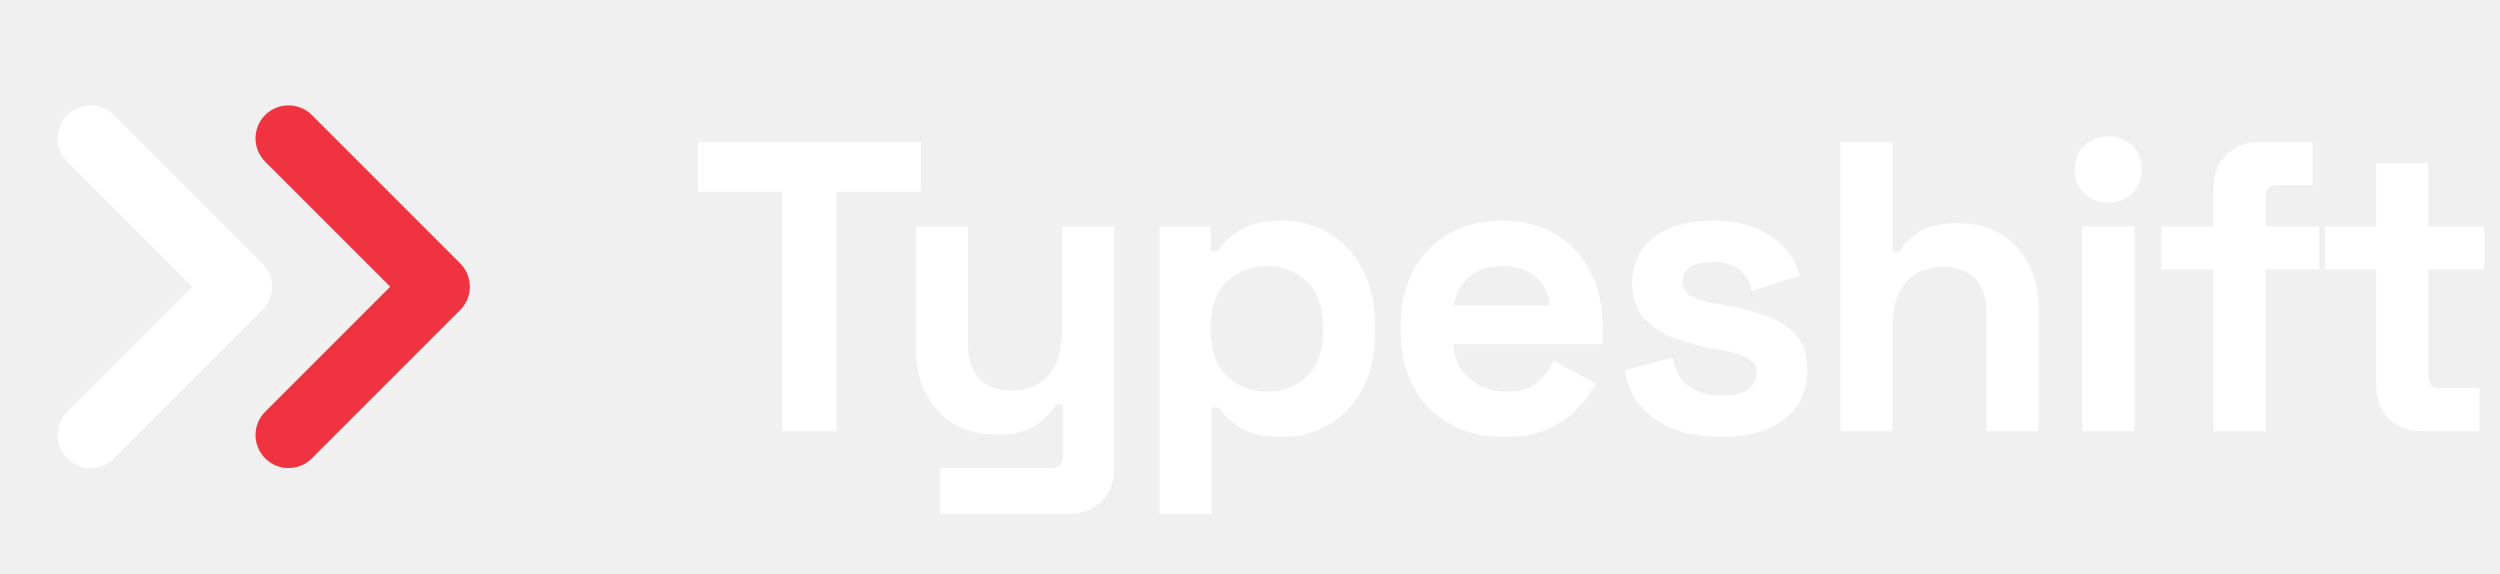
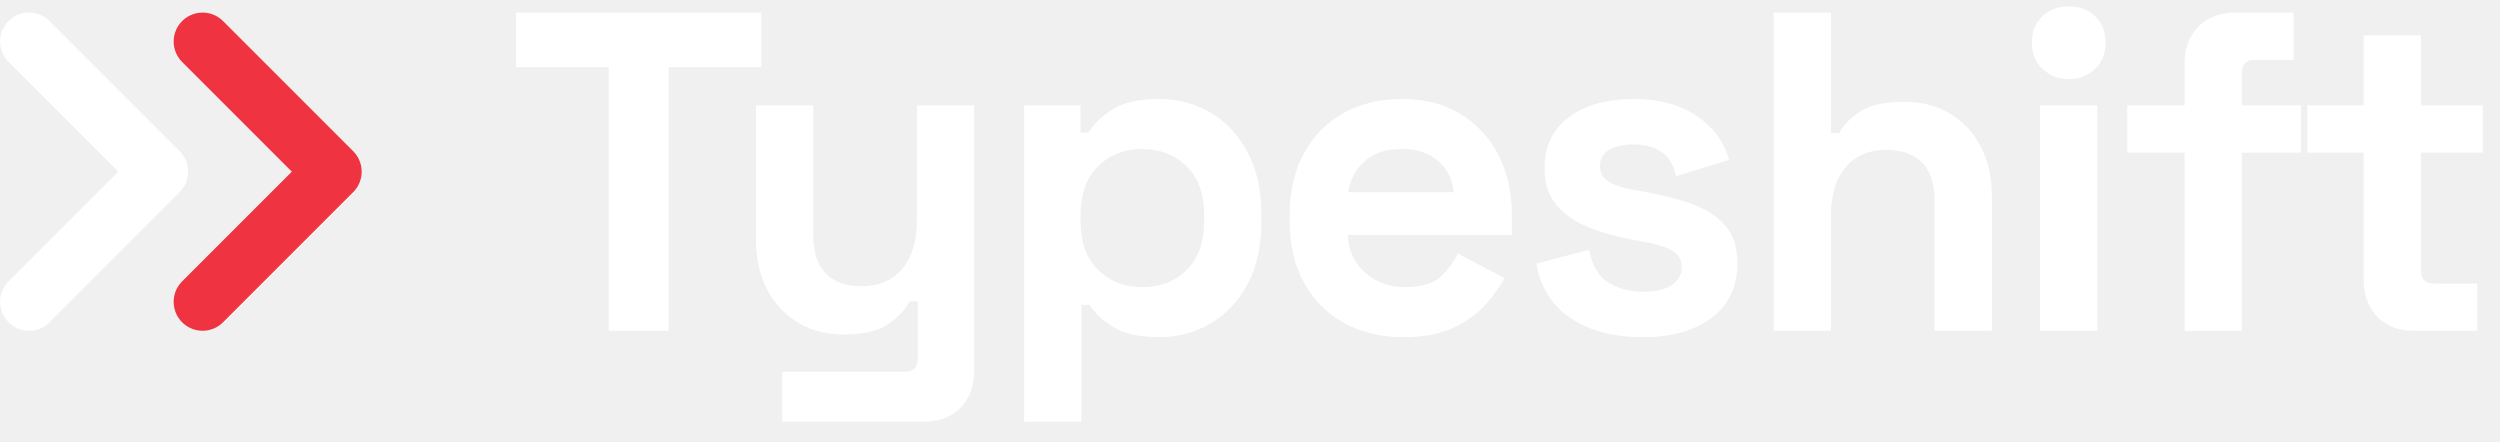
- <svg xmlns="http://www.w3.org/2000/svg" viewBox="0 0 218 50" width="218" height="50" role="img" aria-label="Typeshift">
-   <g transform="translate(0 2) scale(0.71875)">
+ <svg xmlns="http://www.w3.org/2000/svg" viewBox="0 0 198 35" width="198" height="35" role="img" aria-label="Typeshift">
+   <g transform="translate(-4.00 -4.73) scale(0.5727)">
    <path d="M11 14 L29 32 L11 50" stroke="#FFFFFF" stroke-width="8" fill="none" stroke-linecap="round" stroke-linejoin="round" />
    <path d="M35 14 L53 32 L35 50" stroke="#EF3340" stroke-width="8" fill="none" stroke-linecap="round" stroke-linejoin="round" />
  </g>
-   <path fill="#FFFFFF" transform="translate(60 37.6)" d="M12.96 0L8.21 0L8.21-20.88L0.86-20.88L0.86-25.20L20.30-25.20L20.30-20.88L12.96-20.88L12.96 0ZM33.19 7.20L21.96 7.20L21.96 3.24L31.68 3.24Q32.69 3.24 32.69 2.16L32.69 2.16L32.69-2.34L32.04-2.34Q31.61-1.44 30.42-0.58Q29.23 0.29 26.82 0.29L26.82 0.29Q24.73 0.29 23.17-0.67Q21.60-1.62 20.74-3.31Q19.87-5.00 19.87-7.20L19.87-7.20L19.87-17.86L24.41-17.86L24.41-7.56Q24.41-5.54 25.40-4.54Q26.39-3.53 28.22-3.53L28.22-3.53Q30.31-3.53 31.46-4.91Q32.62-6.30 32.62-8.78L32.62-8.78L32.62-17.86L37.15-17.86L37.15 3.17Q37.15 5.00 36.07 6.10Q34.99 7.20 33.19 7.20L33.19 7.20ZM45.65 7.20L41.11 7.20L41.11-17.86L45.58-17.86L45.58-15.70L46.22-15.70Q46.84-16.74 48.13-17.55Q49.43-18.36 51.84-18.36L51.84-18.36Q54.00-18.36 55.84-17.30Q57.67-16.24 58.79-14.18Q59.90-12.13 59.90-9.22L59.90-9.22L59.90-8.64Q59.90-5.72 58.79-3.67Q57.67-1.62 55.84-0.56Q54.00 0.50 51.84 0.50L51.84 0.50Q49.43 0.50 48.15-0.31Q46.87-1.12 46.30-2.05L46.30-2.05L45.65-2.05L45.65 7.20ZM50.47-3.46L50.47-3.46Q52.60-3.46 53.98-4.81Q55.37-6.16 55.37-8.75L55.37-8.75L55.37-9.11Q55.37-11.70 53.96-13.05Q52.56-14.40 50.47-14.40L50.47-14.40Q48.38-14.40 46.98-13.05Q45.58-11.70 45.58-9.11L45.58-9.11L45.58-8.75Q45.58-6.16 46.98-4.81Q48.38-3.46 50.47-3.46ZM71.14 0.50L71.14 0.50Q68.47 0.50 66.44-0.63Q64.40-1.76 63.27-3.83Q62.14-5.90 62.14-8.71L62.14-8.71L62.14-9.14Q62.14-11.95 63.25-14.02Q64.37-16.09 66.38-17.23Q68.40-18.36 71.06-18.36L71.06-18.36Q73.69-18.36 75.64-17.19Q77.58-16.02 78.66-13.95Q79.74-11.88 79.74-9.14L79.74-9.14L79.74-7.60L66.74-7.60Q66.82-5.76 68.11-4.61Q69.41-3.46 71.28-3.46L71.28-3.46Q73.19-3.46 74.09-4.28Q74.99-5.11 75.46-6.12L75.46-6.12L79.16-4.18Q78.66-3.24 77.71-2.14Q76.75-1.04 75.17-0.27Q73.58 0.50 71.14 0.50ZM66.78-10.98L66.78-10.98L75.13-10.98Q74.99-12.53 73.89-13.46Q72.79-14.40 71.03-14.40L71.03-14.40Q69.19-14.40 68.11-13.46Q67.03-12.53 66.78-10.98ZM90.11 0.50L90.11 0.50Q86.62 0.50 84.38-1.01Q82.15-2.52 81.68-5.33L81.68-5.33L85.86-6.41Q86.22-4.54 87.39-3.82Q88.56-3.10 90.11-3.10L90.11-3.10Q91.69-3.10 92.45-3.65Q93.20-4.21 93.20-5.04L93.20-5.04Q93.20-5.87 92.48-6.32Q91.76-6.77 90.18-7.06L90.18-7.06L89.17-7.24Q87.30-7.60 85.75-8.23Q84.20-8.86 83.27-9.97Q82.33-11.09 82.33-12.85L82.33-12.85Q82.33-15.52 84.28-16.94Q86.22-18.36 89.39-18.36L89.39-18.36Q92.38-18.36 94.36-17.03Q96.34-15.70 96.95-13.54L96.95-13.54L92.74-12.24Q92.45-13.61 91.57-14.18Q90.68-14.76 89.39-14.76L89.39-14.76Q88.09-14.76 87.41-14.31Q86.72-13.86 86.72-13.07L86.72-13.07Q86.72-12.20 87.44-11.79Q88.16-11.38 89.39-11.16L89.39-11.16L90.40-10.98Q92.41-10.62 94.05-10.03Q95.69-9.43 96.64-8.33Q97.60-7.24 97.60-5.36L97.60-5.36Q97.60-2.56 95.56-1.03Q93.53 0.50 90.11 0.50ZM105.01 0L100.48 0L100.48-25.20L105.01-25.20L105.01-15.66L105.66-15.66Q106.09-16.52 107.26-17.33Q108.43-18.14 110.81-18.14L110.81-18.14Q112.90-18.14 114.46-17.19Q116.03-16.24 116.89-14.56Q117.76-12.89 117.76-10.66L117.76-10.66L117.76 0L113.22 0L113.22-10.30Q113.22-12.31 112.23-13.32Q111.24-14.33 109.40-14.33L109.40-14.33Q107.32-14.33 106.16-12.94Q105.01-11.56 105.01-9.07L105.01-9.07L105.01 0ZM126.11 0L121.57 0L121.57-17.86L126.11-17.86L126.11 0ZM123.84-19.94L123.84-19.94Q122.62-19.94 121.77-20.74Q120.92-21.53 120.92-22.82L120.92-22.82Q120.92-24.12 121.77-24.91Q122.62-25.70 123.84-25.70L123.84-25.70Q125.10-25.70 125.93-24.91Q126.76-24.12 126.76-22.82L126.76-22.82Q126.76-21.53 125.93-20.74Q125.10-19.94 123.84-19.94ZM137.56 0L133.02 0L133.02-14.11L128.48-14.11L128.48-17.86L133.02-17.86L133.02-21.17Q133.02-23.00 134.12-24.10Q135.22-25.20 136.98-25.20L136.98-25.20L141.66-25.20L141.66-21.46L138.56-21.46Q137.56-21.46 137.56-20.38L137.56-20.38L137.56-17.86L142.24-17.86L142.24-14.11L137.56-14.11L137.56 0ZM156.20 0L151.16 0Q149.40 0 148.30-1.10Q147.20-2.20 147.20-4.03L147.20-4.03L147.20-14.11L142.74-14.11L142.74-17.86L147.20-17.86L147.20-23.40L151.74-23.40L151.74-17.86L156.64-17.86L156.64-14.11L151.74-14.11L151.74-4.82Q151.74-3.74 152.75-3.74L152.75-3.74L156.20-3.74L156.20 0Z" />
+   <path fill="#FFFFFF" transform="translate(40 26.2)" d="M12.96 0L8.21 0L8.21-20.88L0.86-20.88L0.86-25.20L20.30-25.20L20.30-20.88L12.96-20.88L12.96 0ZM33.19 7.20L21.96 7.20L21.96 3.24L31.68 3.24Q32.69 3.24 32.69 2.16L32.69 2.16L32.69-2.34L32.04-2.34Q31.61-1.44 30.42-0.58Q29.23 0.29 26.82 0.29L26.82 0.29Q24.73 0.29 23.17-0.67Q21.60-1.62 20.74-3.31Q19.87-5.00 19.87-7.20L19.87-7.20L19.87-17.86L24.41-17.86L24.41-7.56Q24.41-5.54 25.40-4.54Q26.39-3.53 28.22-3.53L28.22-3.53Q30.31-3.53 31.46-4.91Q32.62-6.30 32.62-8.78L32.62-8.78L32.62-17.86L37.15-17.86L37.15 3.17Q37.15 5.00 36.07 6.10Q34.99 7.20 33.19 7.20L33.19 7.20ZM45.65 7.20L41.11 7.20L41.11-17.86L45.58-17.86L45.58-15.70L46.22-15.70Q46.84-16.74 48.13-17.55Q49.43-18.36 51.84-18.36L51.84-18.36Q54.00-18.36 55.84-17.30Q57.67-16.24 58.79-14.18Q59.90-12.13 59.90-9.22L59.90-9.22L59.90-8.64Q59.90-5.72 58.79-3.67Q57.67-1.62 55.84-0.56Q54.00 0.50 51.84 0.50L51.84 0.50Q49.43 0.50 48.15-0.31Q46.87-1.12 46.30-2.05L46.30-2.05L45.65-2.05L45.65 7.20ZM50.47-3.46L50.47-3.46Q52.60-3.46 53.98-4.81Q55.37-6.16 55.37-8.75L55.37-8.75L55.37-9.11Q55.37-11.70 53.96-13.05Q52.56-14.40 50.47-14.40L50.47-14.40Q48.38-14.40 46.98-13.05Q45.58-11.70 45.58-9.11L45.58-9.11L45.58-8.75Q45.58-6.16 46.98-4.81Q48.38-3.46 50.47-3.46ZM71.14 0.50L71.14 0.50Q68.47 0.50 66.44-0.63Q64.40-1.76 63.27-3.83Q62.14-5.90 62.14-8.71L62.14-8.71L62.14-9.14Q62.14-11.95 63.25-14.02Q64.37-16.09 66.38-17.23Q68.40-18.36 71.06-18.36L71.06-18.36Q73.69-18.36 75.64-17.19Q77.58-16.02 78.66-13.95Q79.74-11.88 79.74-9.14L79.74-9.14L79.74-7.60L66.74-7.60Q66.82-5.76 68.11-4.61Q69.41-3.46 71.28-3.46L71.28-3.46Q73.19-3.46 74.09-4.28Q74.99-5.11 75.46-6.12L75.46-6.12L79.16-4.18Q78.66-3.24 77.71-2.14Q76.75-1.04 75.17-0.27Q73.58 0.50 71.14 0.50ZM66.78-10.98L66.78-10.98L75.13-10.98Q74.99-12.53 73.89-13.46Q72.79-14.40 71.03-14.40L71.03-14.40Q69.19-14.40 68.11-13.46Q67.03-12.53 66.78-10.98ZM90.11 0.50L90.11 0.50Q86.62 0.50 84.38-1.01Q82.15-2.52 81.68-5.33L81.68-5.33L85.86-6.41Q86.22-4.54 87.39-3.82Q88.56-3.10 90.11-3.10L90.11-3.10Q91.69-3.10 92.45-3.65Q93.20-4.21 93.20-5.04L93.20-5.04Q93.20-5.87 92.48-6.32Q91.76-6.77 90.18-7.06L90.18-7.06L89.17-7.24Q87.30-7.60 85.75-8.23Q84.20-8.86 83.27-9.97Q82.33-11.09 82.33-12.85L82.33-12.85Q82.33-15.52 84.28-16.94Q86.22-18.36 89.39-18.36L89.39-18.36Q92.38-18.36 94.36-17.03Q96.34-15.70 96.95-13.54L96.95-13.54L92.74-12.24Q92.45-13.61 91.57-14.18Q90.68-14.76 89.39-14.76L89.39-14.76Q88.09-14.76 87.41-14.31Q86.72-13.86 86.72-13.07L86.72-13.07Q86.72-12.20 87.44-11.79Q88.16-11.38 89.39-11.16L89.39-11.16L90.40-10.98Q92.41-10.62 94.05-10.03Q95.69-9.43 96.64-8.33Q97.60-7.24 97.60-5.36L97.60-5.36Q97.60-2.56 95.56-1.03Q93.53 0.50 90.11 0.50ZM105.01 0L100.48 0L100.48-25.20L105.01-25.20L105.01-15.66L105.66-15.66Q106.09-16.52 107.26-17.33Q108.43-18.14 110.81-18.14L110.81-18.14Q112.90-18.14 114.46-17.19Q116.03-16.24 116.89-14.56Q117.76-12.89 117.76-10.66L117.76-10.66L117.76 0L113.22 0L113.22-10.30Q113.22-12.31 112.23-13.32Q111.24-14.33 109.40-14.33L109.40-14.33Q107.32-14.33 106.16-12.94Q105.01-11.56 105.01-9.07L105.01-9.07L105.01 0ZM126.11 0L121.57 0L121.57-17.86L126.11-17.86L126.11 0ZM123.84-19.94L123.84-19.94Q122.62-19.94 121.77-20.74Q120.92-21.53 120.92-22.82L120.92-22.82Q120.92-24.12 121.77-24.91Q122.62-25.70 123.84-25.70L123.84-25.70Q125.10-25.70 125.93-24.91Q126.76-24.12 126.76-22.82L126.76-22.82Q126.76-21.53 125.93-20.74Q125.10-19.94 123.84-19.94ZM137.56 0L133.02 0L133.02-14.11L128.48-14.11L128.48-17.86L133.02-17.86L133.02-21.17Q133.02-23.00 134.12-24.10Q135.22-25.20 136.98-25.20L136.98-25.20L141.66-25.20L141.66-21.46L138.56-21.46Q137.56-21.46 137.56-20.38L137.56-20.38L137.56-17.86L142.24-17.86L142.24-14.11L137.56-14.11L137.56 0ZM156.20 0L151.16 0Q149.40 0 148.30-1.10Q147.20-2.20 147.20-4.03L147.20-4.03L147.20-14.11L142.74-14.11L142.74-17.86L147.20-17.86L147.20-23.40L151.74-23.40L151.74-17.86L156.64-17.86L156.64-14.11L151.74-14.11L151.74-4.82Q151.74-3.74 152.75-3.74L152.75-3.74L156.20-3.74L156.20 0Z" />
</svg>
